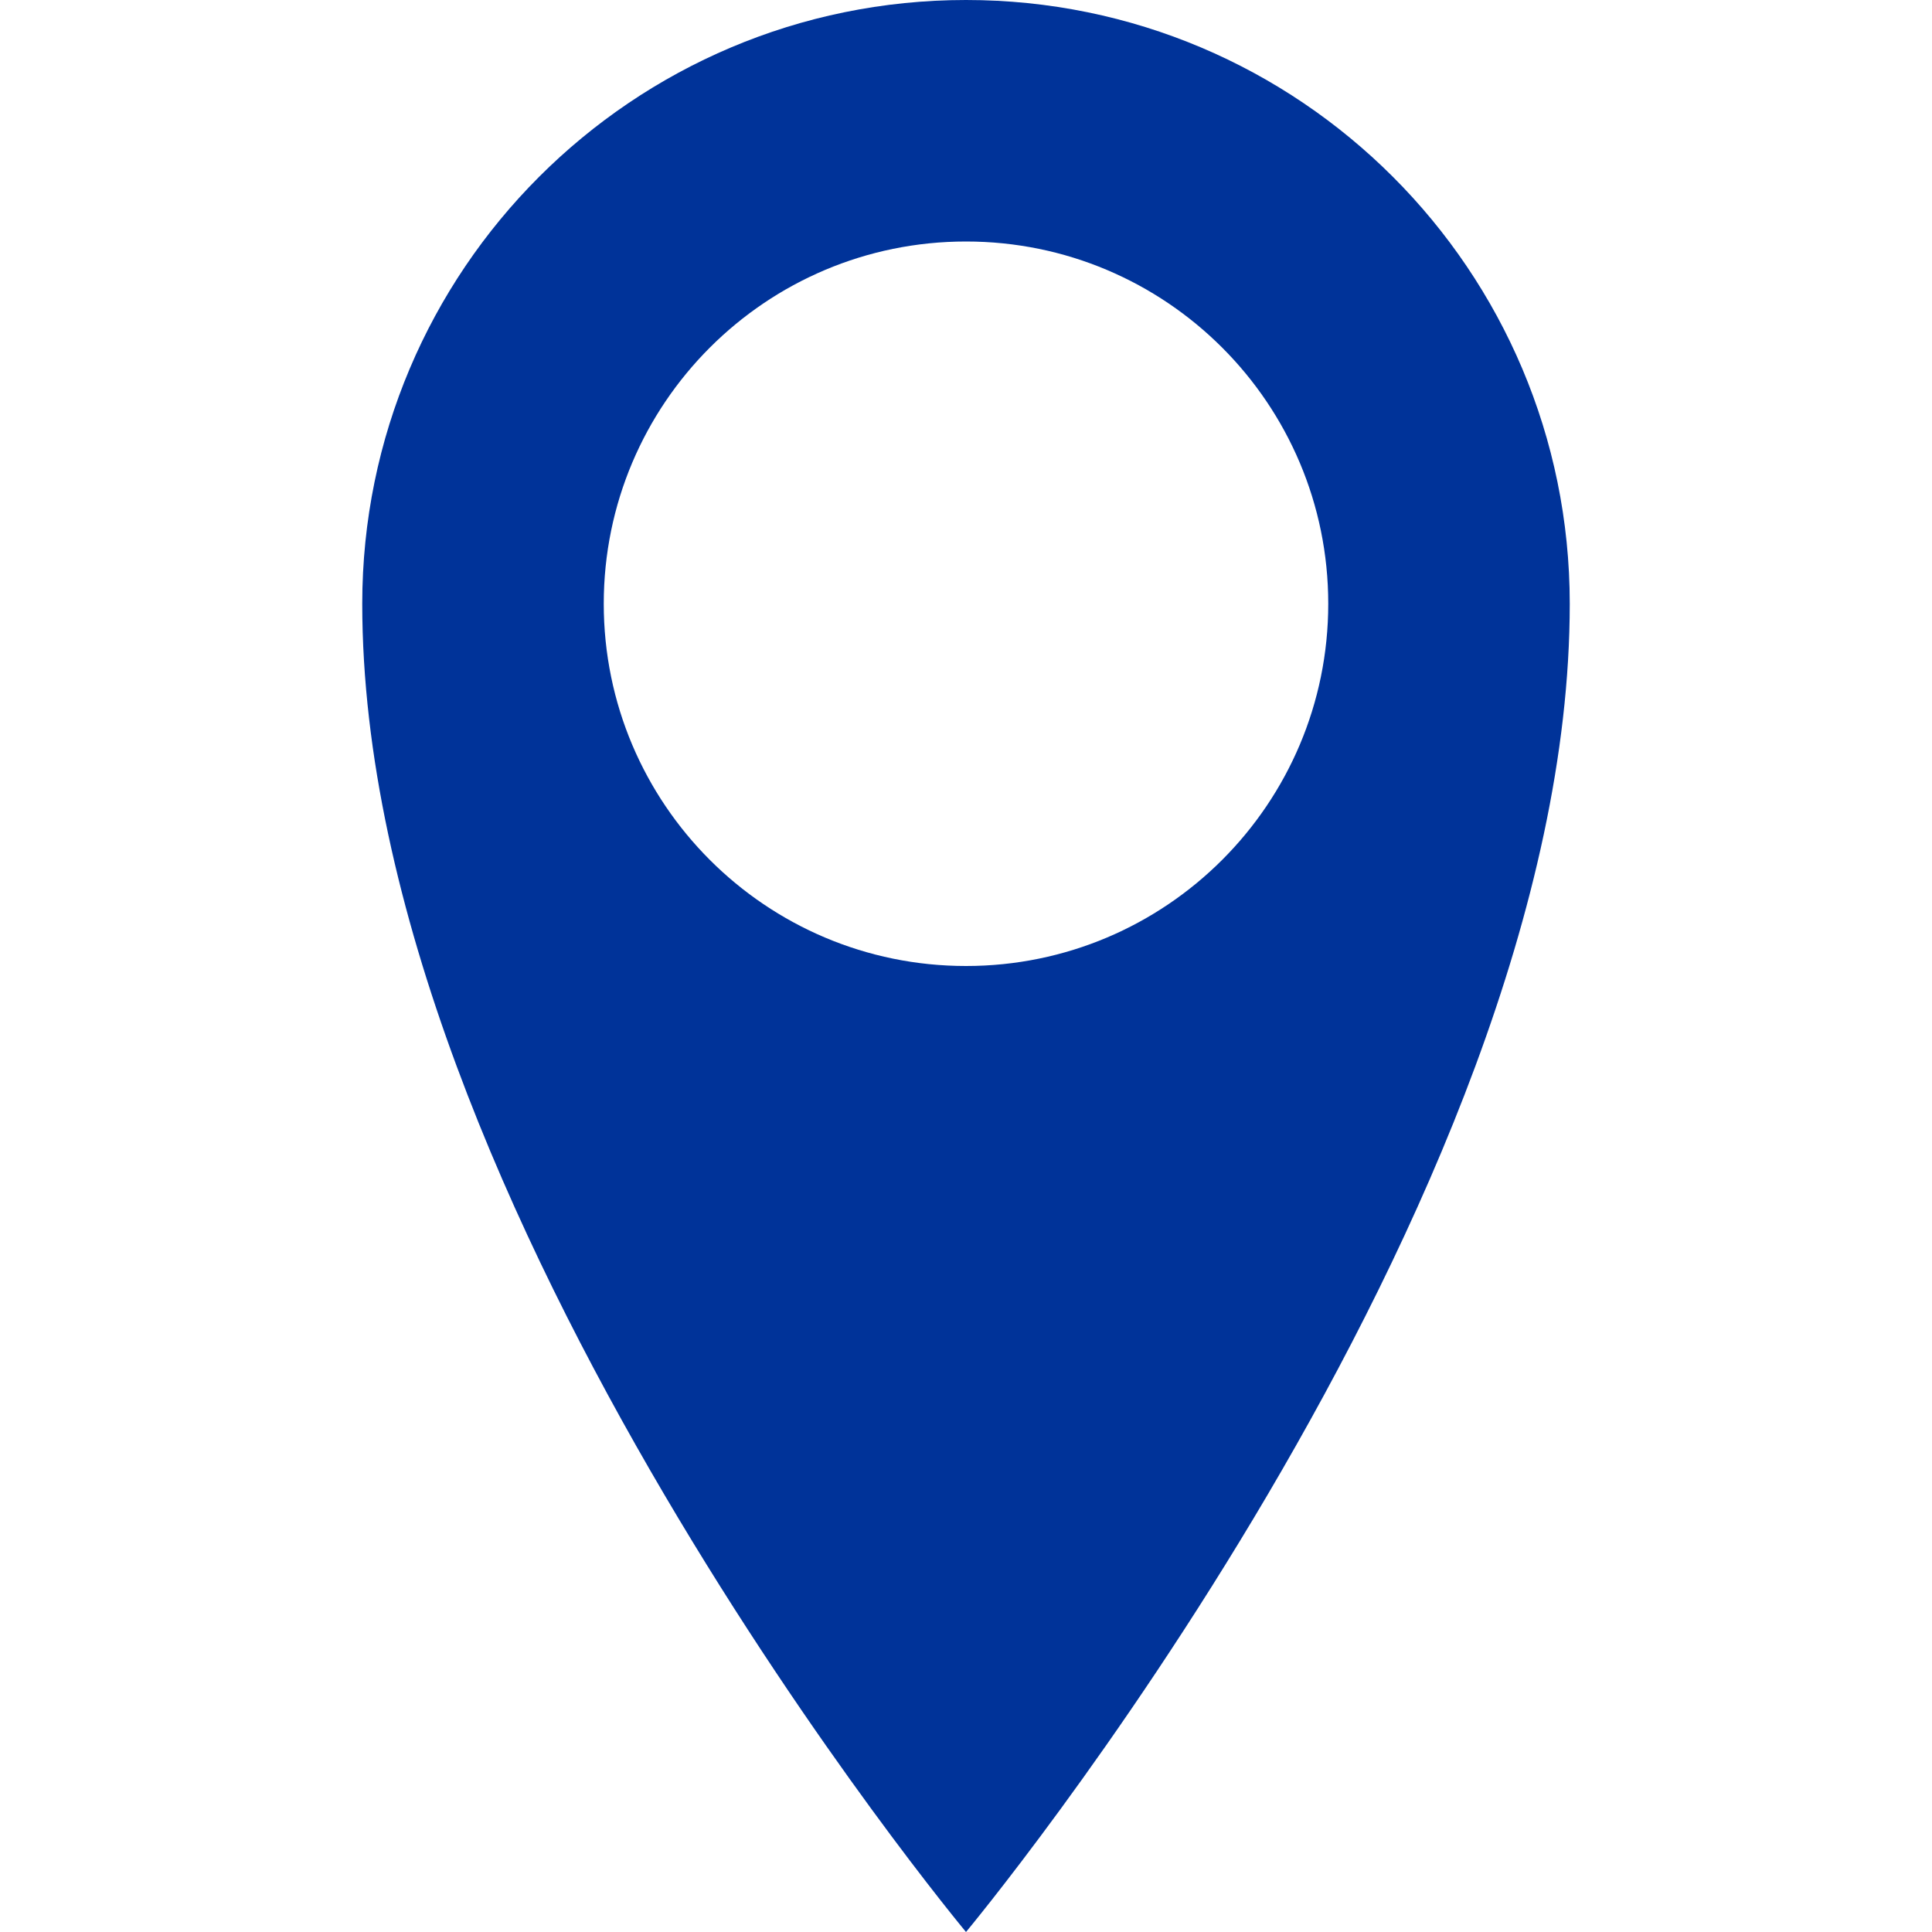
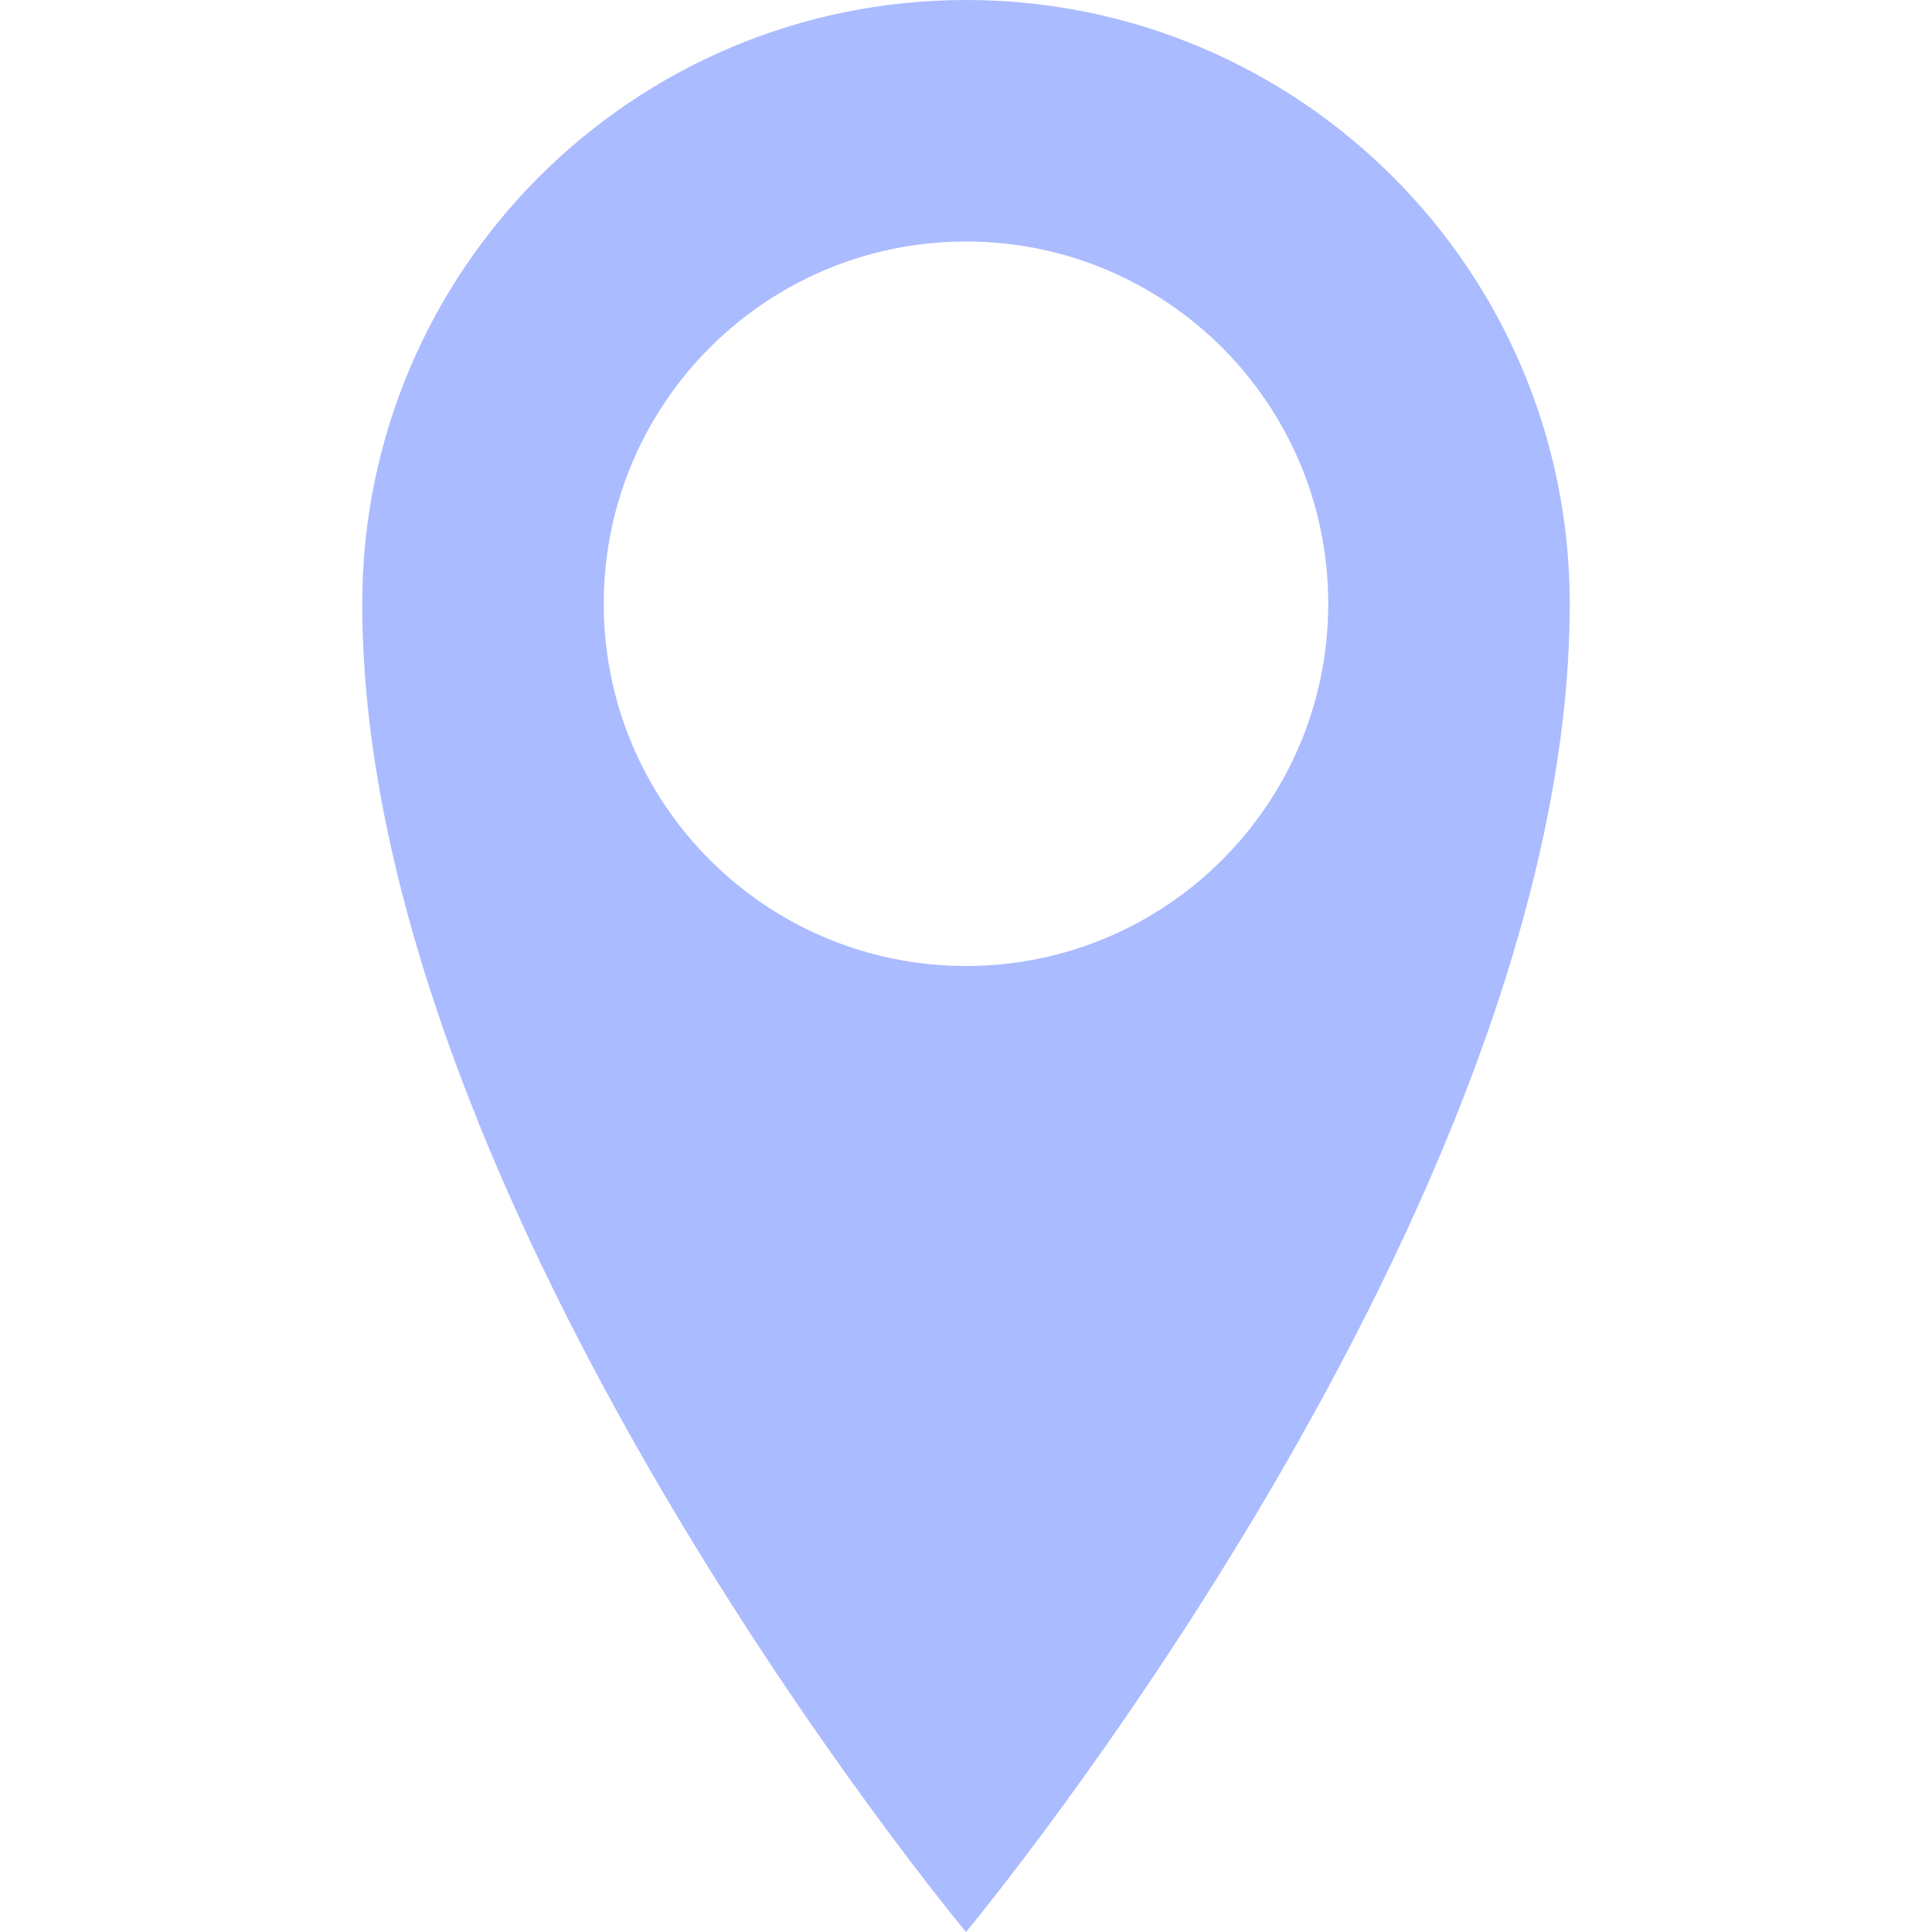
<svg xmlns="http://www.w3.org/2000/svg" version="1.1" width="100%" height="100%" viewBox="0 0 64 64">
-   <path d="M32 0c-11.046 0-20 8.954-20 20 0 20 20 44 20 44s20-24 20-44c0-11.046-8.954-20-20-20zM32 32c-6.628 0-12-5.372-12-12s5.372-12 12-12 12 5.372 12 12-5.373 12-12 12z" fill="#003399" />
+   <path d="M32 0c-11.046 0-20 8.954-20 20 0 20 20 44 20 44s20-24 20-44c0-11.046-8.954-20-20-20zM32 32c-6.628 0-12-5.372-12-12s5.372-12 12-12 12 5.372 12 12-5.373 12-12 12z" fill="#aabbff" />
</svg>
